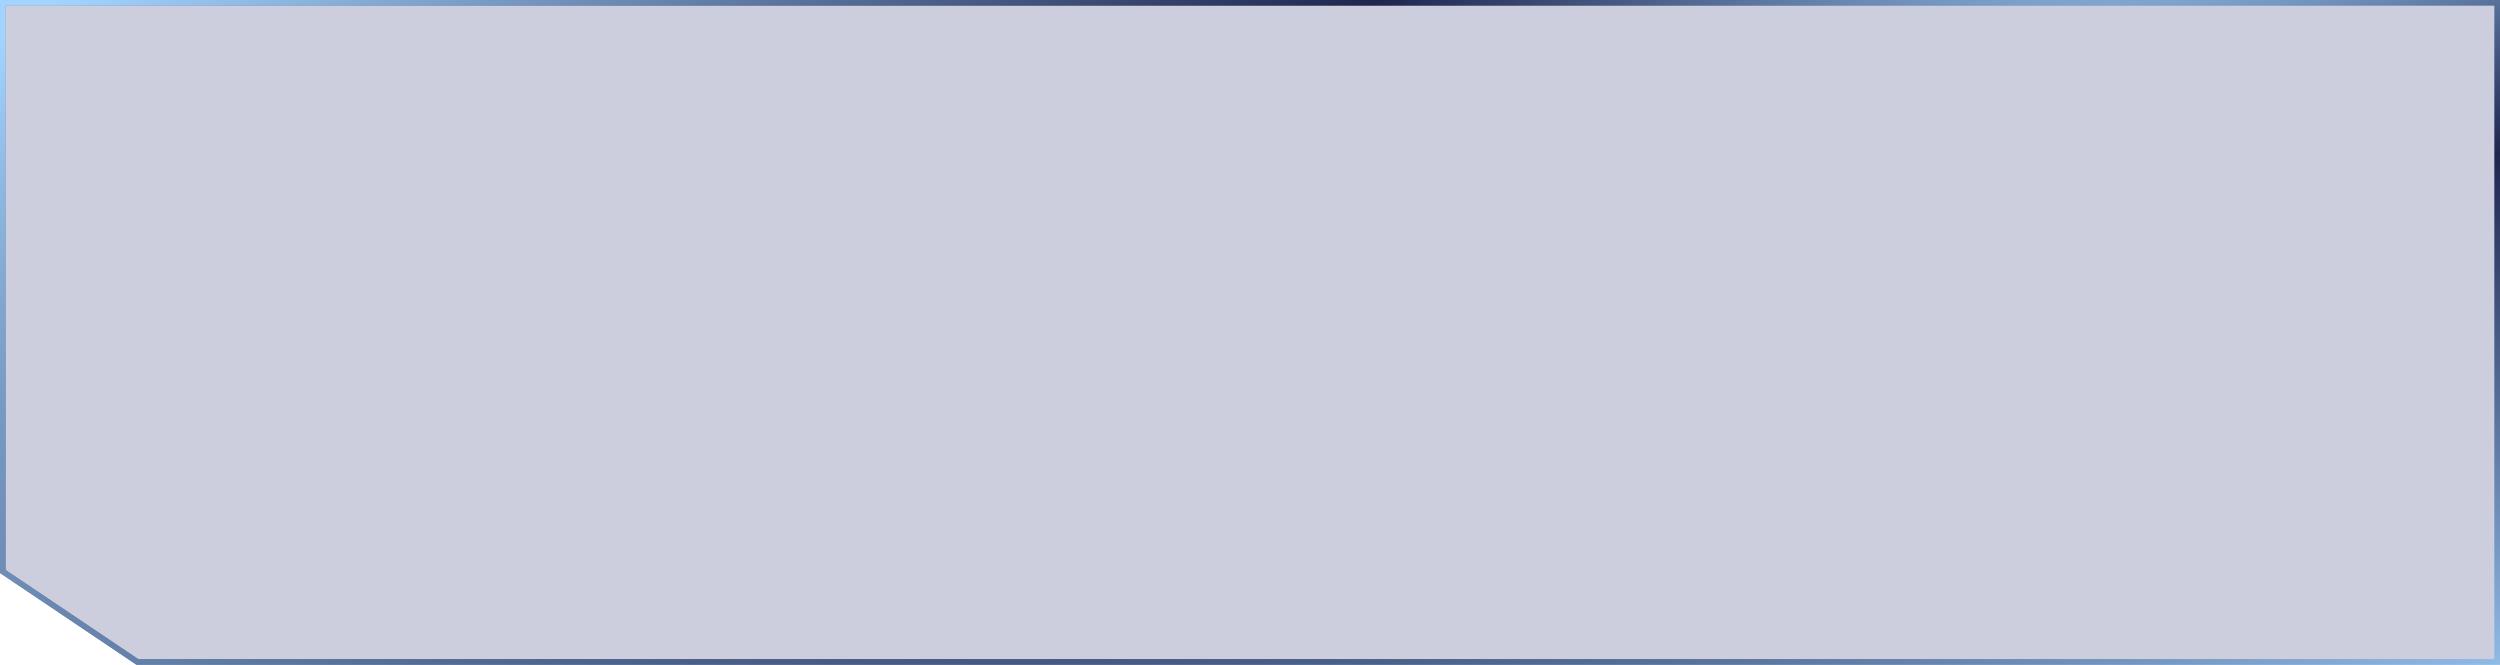
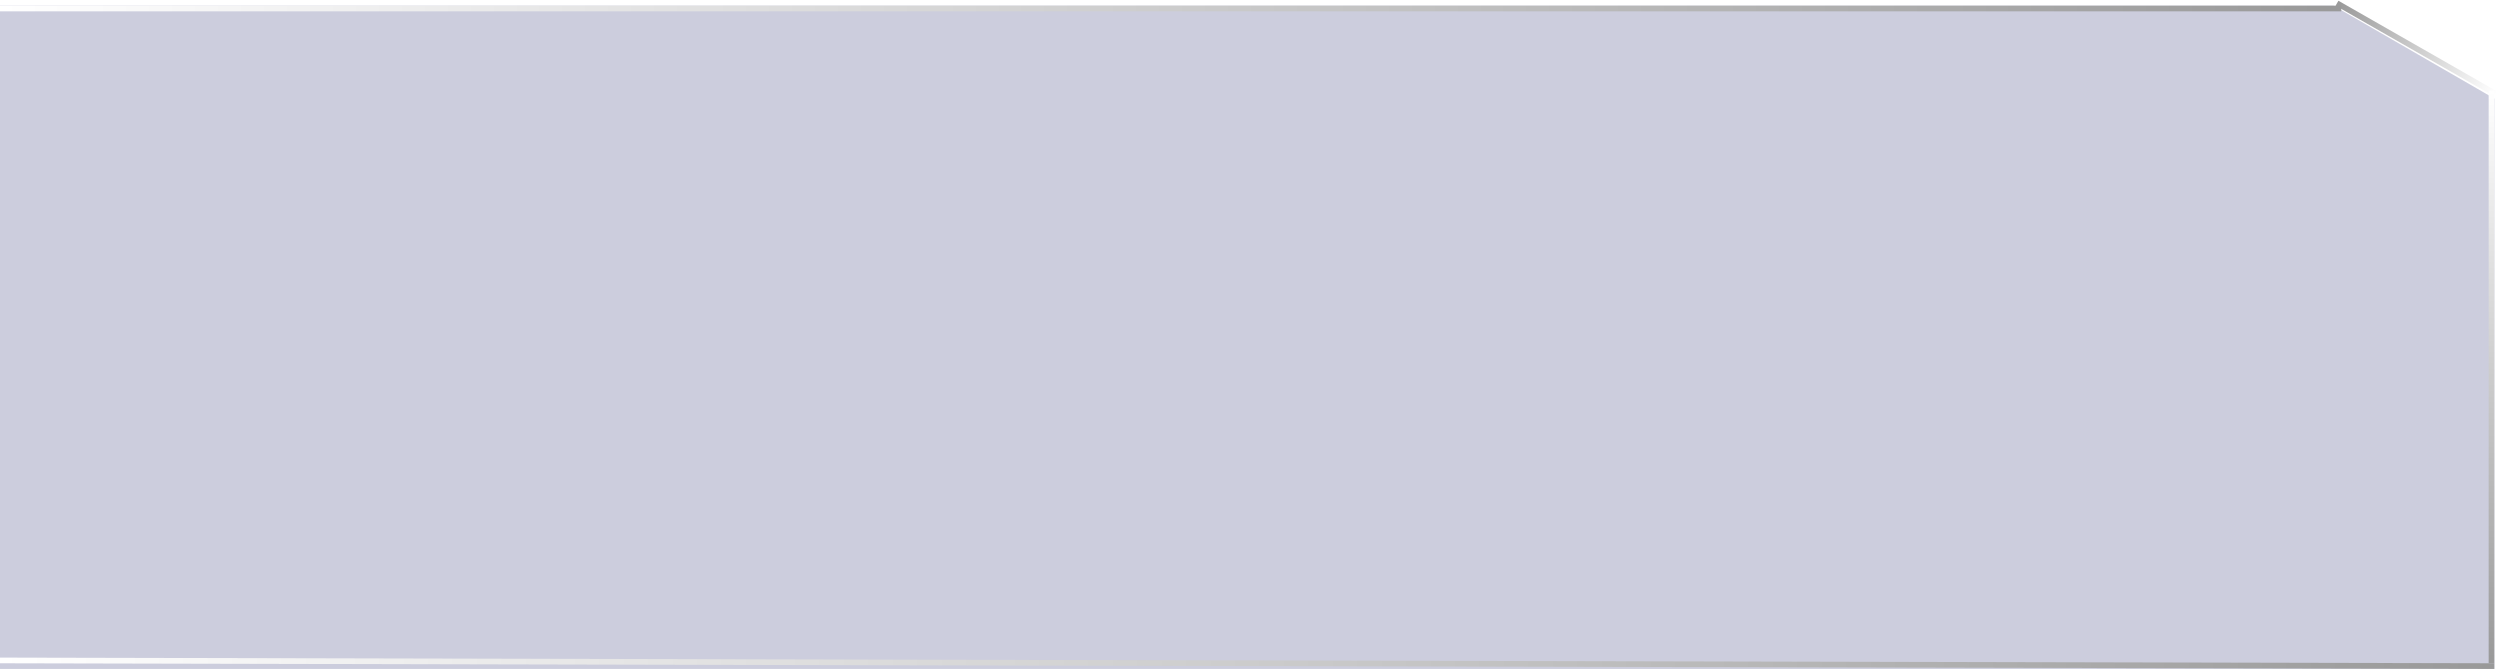
- <svg xmlns="http://www.w3.org/2000/svg" width="440" height="117" fill="none">
-   <g filter="url(#filter0_b_83_332)">
-     <path d="M0 0h440v117H24.025L0 100.848V0z" fill="#000957" fill-opacity=".2" />
-     <path d="M411.621.5H.5v100.082L24.177 116.5H439.5V.5h-27.879z" stroke="url(#paint0_linear_83_332)" stroke-opacity=".4" />
-     <path d="M411.621.5H.5v100.082L24.177 116.5H439.5V.5h-27.879z" stroke="url(#paint1_radial_83_332)" />
+ <svg xmlns="http://www.w3.org/2000/svg" width="441" height="118" fill="none">
+   <g filter="url(#filter0_b_442_383)">
+     <path d="M411.621 1L440 17.385V118H0V1h411.621z" fill="#000957" fill-opacity=".2" />
  </g>
+   <path stroke="url(#paint0_linear_442_383)" d="M412.248.566l28 16" />
+   <path stroke="url(#paint1_linear_442_383)" d="M439.5 16v101" />
+   <path stroke="url(#paint2_linear_442_383)" d="M439.999 117.5l-440-1" />
+   <path stroke="url(#paint3_linear_442_383)" d="M0 1.5h413" />
  <defs>
-     <radialGradient id="paint1_radial_83_332" cx="0" cy="0" r="1" gradientUnits="userSpaceOnUse" gradientTransform="rotate(159.517 209.213 25.15) scale(592.989 157.681)">
-       <stop stop-color="#A3D4FF" />
-       <stop offset=".369" stop-color="#1F264E" />
-       <stop offset="1" stop-color="#A3D4FF" />
-     </radialGradient>
-     <linearGradient id="paint0_linear_83_332" x1="440" y1="58.5" x2="0" y2="58.5" gradientUnits="userSpaceOnUse">
-       <stop stop-color="#A3D4FF" />
-       <stop offset=".575" stop-color="#1F264E" />
+     <linearGradient id="paint0_linear_442_383" x1="439.752" y1="17.434" x2="411.752" y2="1.434" gradientUnits="userSpaceOnUse">
+       <stop stop-color="#fff" />
+       <stop offset="1" stop-color="#999" />
    </linearGradient>
-     <filter id="filter0_b_83_332" x="-30" y="-30" width="500" height="177" filterUnits="userSpaceOnUse" color-interpolation-filters="sRGB">
+     <linearGradient id="paint1_linear_442_383" x1="438.5" y1="16" x2="438.5" y2="117" gradientUnits="userSpaceOnUse">
+       <stop stop-color="#fff" />
+       <stop offset="1" stop-color="#999" />
+     </linearGradient>
+     <linearGradient id="paint2_linear_442_383" x1=".001" y1="115.5" x2="440.001" y2="116.5" gradientUnits="userSpaceOnUse">
+       <stop stop-color="#fff" />
+       <stop offset="1" stop-color="#999" />
+     </linearGradient>
+     <linearGradient id="paint3_linear_442_383" x1="0" y1="2.5" x2="413" y2="2.5" gradientUnits="userSpaceOnUse">
+       <stop stop-color="#fff" />
+       <stop offset="1" stop-color="#999" />
+     </linearGradient>
+     <filter id="filter0_b_442_383" x="-30" y="-29" width="500" height="177" filterUnits="userSpaceOnUse" color-interpolation-filters="sRGB">
      <feFlood flood-opacity="0" result="BackgroundImageFix" />
      <feGaussianBlur in="BackgroundImageFix" stdDeviation="15" />
-       <feComposite in2="SourceAlpha" operator="in" result="effect1_backgroundBlur_83_332" />
-       <feBlend in="SourceGraphic" in2="effect1_backgroundBlur_83_332" result="shape" />
+       <feComposite in2="SourceAlpha" operator="in" result="effect1_backgroundBlur_442_383" />
+       <feBlend in="SourceGraphic" in2="effect1_backgroundBlur_442_383" result="shape" />
    </filter>
  </defs>
</svg>
